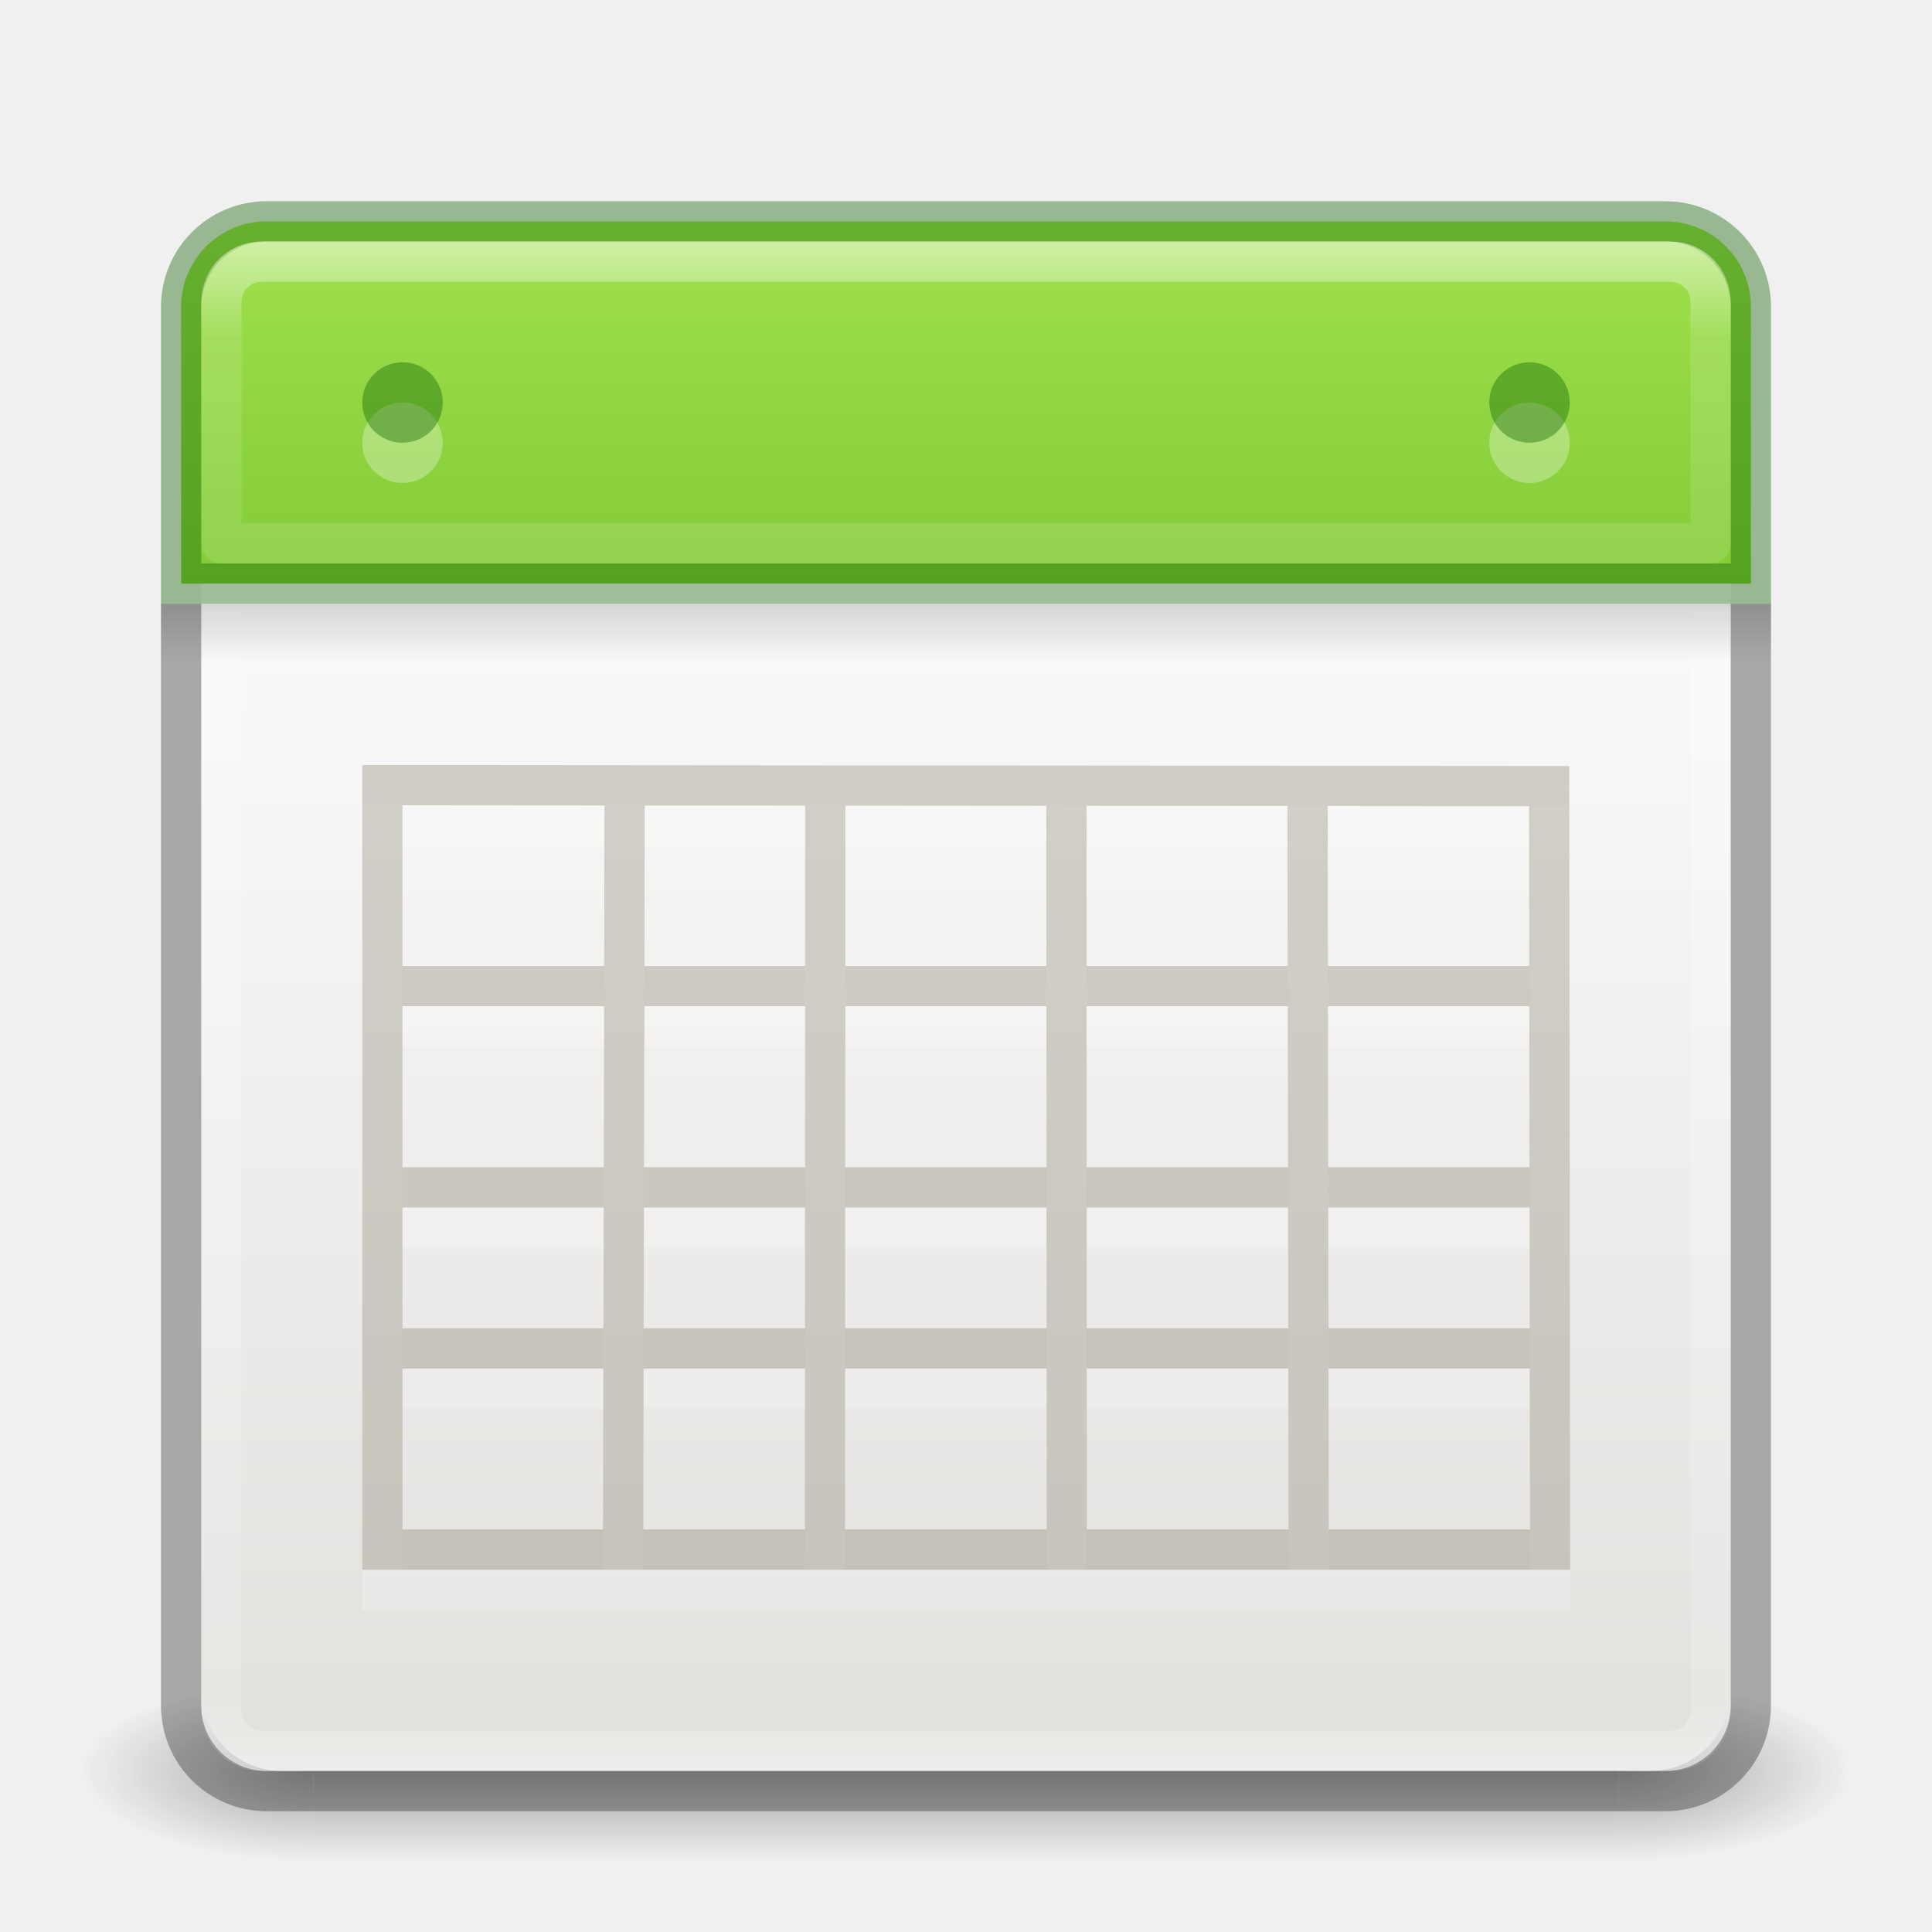
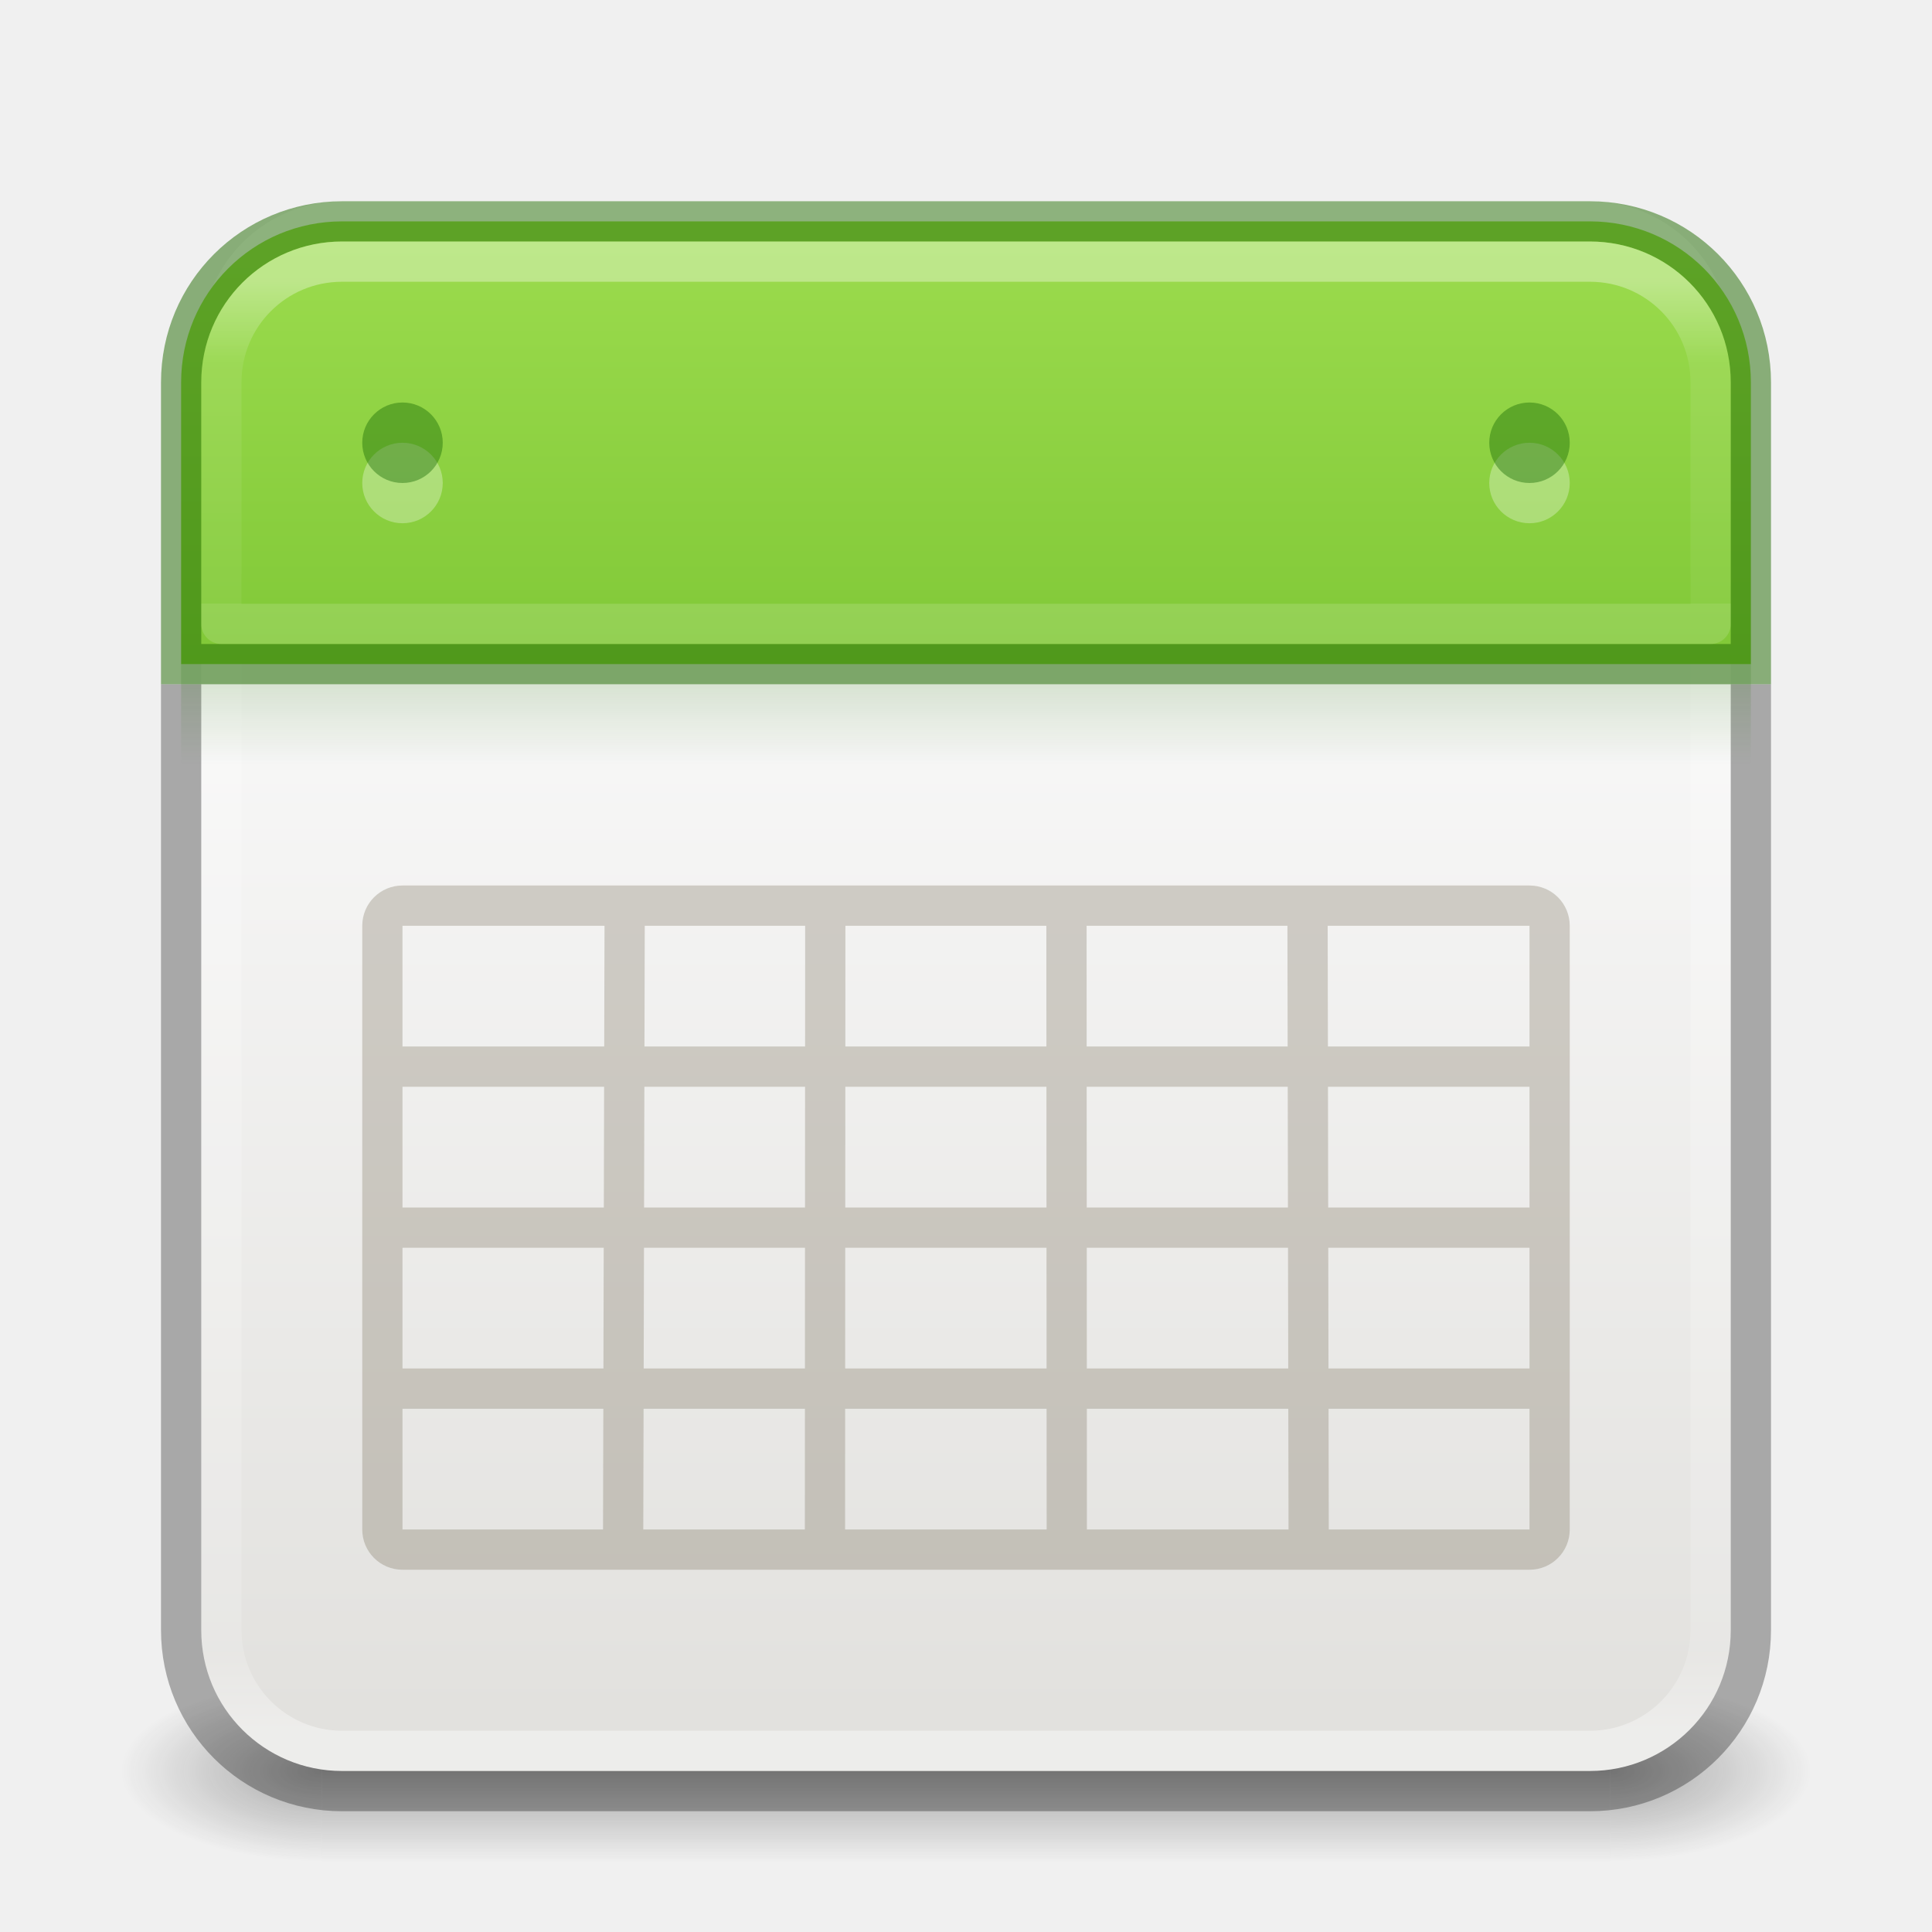
- <svg xmlns="http://www.w3.org/2000/svg" xmlns:xlink="http://www.w3.org/1999/xlink" version="1.1" width="48" height="48" id="svg3111">
-   <defs id="defs3113">
-     <linearGradient id="linearGradient3924-1">
-       <stop id="stop3926-3" style="stop-color:#ffffff;stop-opacity:1" offset="0" />
-       <stop id="stop3928-91" style="stop-color:#ffffff;stop-opacity:0.235" offset="0.063" />
-       <stop id="stop3930-6" style="stop-color:#ffffff;stop-opacity:0.157" offset="0.951" />
-       <stop id="stop3932-6" style="stop-color:#ffffff;stop-opacity:0.392" offset="1" />
+ <svg xmlns="http://www.w3.org/2000/svg" xmlns:xlink="http://www.w3.org/1999/xlink" version="1.1" width="48" height="48" id="svg6649">
+   <defs id="defs6651">
+     <linearGradient id="linearGradient1193">
+       <stop style="stop-color:#206b00;stop-opacity:1;" offset="0" id="stop1189" />
+       <stop style="stop-color:#206b00;stop-opacity:0;" offset="1" id="stop1191" />
    </linearGradient>
-     <radialGradient cx="4.993" cy="43.5" r="2.5" fx="4.993" fy="43.5" id="radialGradient3013" xlink:href="#linearGradient3688-166-749" gradientUnits="userSpaceOnUse" gradientTransform="matrix(2.003784,0,0,1.4,27.98813,-17.4)" />
+     <linearGradient id="linearGradient1153">
+       <stop id="stop1145" style="stop-color:#ffffff;stop-opacity:1" offset="0" />
+       <stop id="stop1147" style="stop-color:#ffffff;stop-opacity:0.235" offset="0.25" />
+       <stop id="stop1149" style="stop-color:#ffffff;stop-opacity:0.157" offset="1" />
+       <stop id="stop1151" style="stop-color:#ffffff;stop-opacity:0.392" offset="1" />
+     </linearGradient>
+     <linearGradient id="linearGradient1201">
+       <stop id="stop1193" style="stop-color:#ffffff;stop-opacity:1" offset="0" />
+       <stop id="stop1195" style="stop-color:#ffffff;stop-opacity:0.235" offset="0.068" />
+       <stop id="stop1197" style="stop-color:#ffffff;stop-opacity:0.157" offset="0.947" />
+       <stop id="stop1199" style="stop-color:#ffffff;stop-opacity:0.392" offset="1" />
+     </linearGradient>
    <linearGradient id="linearGradient3688-166-749">
      <stop id="stop2883" style="stop-color:#181818;stop-opacity:1" offset="0" />
      <stop id="stop2885" style="stop-color:#181818;stop-opacity:0" offset="1" />
-     </linearGradient>
-     <radialGradient cx="4.993" cy="43.5" r="2.5" fx="4.993" fy="43.5" id="radialGradient3015" xlink:href="#linearGradient3688-464-309" gradientUnits="userSpaceOnUse" gradientTransform="matrix(2.003784,0,0,1.4,-20.01187,-104.4)" />
-     <linearGradient id="linearGradient3688-464-309">
-       <stop id="stop2889" style="stop-color:#181818;stop-opacity:1" offset="0" />
-       <stop id="stop2891" style="stop-color:#181818;stop-opacity:0" offset="1" />
    </linearGradient>
    <linearGradient id="linearGradient3702-501-757">
      <stop id="stop2895" style="stop-color:#181818;stop-opacity:0" offset="0" />
      <stop id="stop2897" style="stop-color:#181818;stop-opacity:1" offset="0.5" />
      <stop id="stop2899" style="stop-color:#181818;stop-opacity:0" offset="1" />
    </linearGradient>
-     <linearGradient x1="25.058" y1="47.028" x2="25.058" y2="39.999" id="linearGradient3109" xlink:href="#linearGradient3702-501-757" gradientUnits="userSpaceOnUse" />
-     <linearGradient id="linearGradient3242-7-3-8-0-4-58-06">
-       <stop id="stop3244-5-8-5-6-4-3-8" style="stop-color:#cdf87e;stop-opacity:1" offset="0" />
-       <stop id="stop3246-9-5-1-5-3-0-7" style="stop-color:#a2e34f;stop-opacity:1" offset="0.262" />
-       <stop id="stop3248-7-2-0-7-5-35-9" style="stop-color:#68b723;stop-opacity:1" offset="0.661" />
-       <stop id="stop3250-8-2-8-5-6-40-4" style="stop-color:#1d7e0d;stop-opacity:1" offset="1" />
-     </linearGradient>
-     <linearGradient id="linearGradient3510-2">
-       <stop id="stop3512-7" style="stop-color:#000000;stop-opacity:1" offset="0" />
-       <stop id="stop3514-6" style="stop-color:#000000;stop-opacity:0" offset="1" />
-     </linearGradient>
-     <linearGradient x1="24" y1="5" x2="24" y2="43" id="linearGradient3991" xlink:href="#linearGradient3924-1" gradientUnits="userSpaceOnUse" gradientTransform="translate(4e-6,1.000006)" />
-     <linearGradient x1="24.17" y1="-12.242" x2="24.17" y2="48.934" id="linearGradient4036" xlink:href="#linearGradient3242-7-3-8-0-4-58-06" gradientUnits="userSpaceOnUse" gradientTransform="matrix(0.7090909,0,0,0.7090909,1.309104,2.309092)" />
-     <linearGradient x1="23.954" y1="15.999" x2="23.954" y2="19.963" id="linearGradient4043" xlink:href="#linearGradient3510-2" gradientUnits="userSpaceOnUse" gradientTransform="matrix(1,0,0,0.375,1.801756e-6,9.000001)" />
-     <linearGradient x1="25.132" y1="15.5" x2="25.132" y2="48.396" id="linearGradient4046-7" xlink:href="#linearGradient4658-9" gradientUnits="userSpaceOnUse" gradientTransform="matrix(0.8915399,0,0,0.8548797,2.603044,1.666539)" />
+     <radialGradient cx="4.993" cy="43.5" r="2.5" fx="4.993" fy="43.5" id="radialGradient3013-6" xlink:href="#linearGradient3688-166-749" gradientUnits="userSpaceOnUse" gradientTransform="matrix(2.003784,0,0,0.8999999,29.98813,4.850003)" />
+     <radialGradient cx="4.993" cy="43.5" r="2.5" fx="4.993" fy="43.5" id="radialGradient3015-1" xlink:href="#linearGradient3688-166-749" gradientUnits="userSpaceOnUse" gradientTransform="matrix(2.003784,0,0,0.8999999,-18.01187,-83.15)" />
+     <linearGradient x1="39" y1="6" x2="39" y2="41.945" id="linearGradient3058-5" xlink:href="#linearGradient1201" gradientUnits="userSpaceOnUse" gradientTransform="translate(4e-6,1.000006)" />
+     <linearGradient xlink:href="#linearGradient3702-501-757" id="linearGradient1191" gradientUnits="userSpaceOnUse" x1="25.058" y1="47.028" x2="25.058" y2="39.999" gradientTransform="matrix(1.142857,0,0,0.6428571,-3.428569,16.03572)" />
+     <linearGradient x1="25.132" y1="15.5" x2="25.132" y2="48.396" id="linearGradient4046-7" xlink:href="#linearGradient4658-9" gradientUnits="userSpaceOnUse" gradientTransform="matrix(0.8686799,0,0,0.8548797,3.15167,1.166543)" />
    <linearGradient id="linearGradient4658-9">
      <stop id="stop4660-7" style="stop-color:#fafafa;stop-opacity:1" offset="0" />
      <stop id="stop4662-3" style="stop-color:#e2e1de;stop-opacity:1" offset="1" />
    </linearGradient>
-     <linearGradient id="linearGradient3924-1-3">
-       <stop id="stop3926-3-1" style="stop-color:#ffffff;stop-opacity:1" offset="0" />
-       <stop id="stop3928-91-8" style="stop-color:#ffffff;stop-opacity:0.235" offset="0.063" />
-       <stop id="stop3930-6-9" style="stop-color:#ffffff;stop-opacity:0.157" offset="0.951" />
-       <stop id="stop3932-6-2" style="stop-color:#ffffff;stop-opacity:0.392" offset="1" />
+     <linearGradient xlink:href="#linearGradient1046" id="linearGradient856-2-5" x1="23.528" y1="6.083" x2="23.528" y2="25.967" gradientUnits="userSpaceOnUse" />
+     <linearGradient id="linearGradient1046">
+       <stop id="stop1042" offset="0" style="stop-color:#9bdb4d;stop-opacity:1" />
+       <stop id="stop1044" offset="1" style="stop-color:#68b723;stop-opacity:1" />
    </linearGradient>
-     <linearGradient x1="24" y1="5" x2="24" y2="43" id="linearGradient4100" xlink:href="#linearGradient3924-1-3" gradientUnits="userSpaceOnUse" gradientTransform="translate(4e-6,1.000006)" />
+     <linearGradient x1="39" y1="6" x2="39" y2="14" id="linearGradient3058-5-1" xlink:href="#linearGradient1153" gradientUnits="userSpaceOnUse" gradientTransform="translate(4e-6,1.000006)" />
+     <linearGradient xlink:href="#linearGradient1193" id="linearGradient1195" x1="24" y1="15" x2="24" y2="17" gradientUnits="userSpaceOnUse" gradientTransform="matrix(1.012987,0,0,1,-0.05844156,2)" />
  </defs>
-   <g transform="matrix(1.157895,0,0,0.6428571,-3.789476,16.03572)" id="g3712-5" style="opacity:0.35">
-     <rect width="5" height="7" x="38" y="40" id="rect2801-3" style="fill:url(#radialGradient3013);fill-opacity:1;stroke:none" />
-     <rect width="5" height="7" x="-10" y="-47" transform="scale(-1,-1)" id="rect3696-6" style="fill:url(#radialGradient3015);fill-opacity:1;stroke:none" />
-     <rect width="28" height="7" x="10" y="40" id="rect3700-4" style="fill:url(#linearGradient3109);fill-opacity:1;stroke:none" />
-   </g>
-   <rect width="38" height="38" rx="2" ry="2" x="5" y="6" id="rect5505-21" style="color:#000000;fill:url(#linearGradient4046-7);fill-opacity:1;fill-rule:nonzero;stroke:none;stroke-width:1;marker:none;visibility:visible;display:inline;overflow:visible;enable-background:accumulate" />
-   <rect width="37" height="37" rx="1" ry="1" x="5.5" y="6.5" id="rect6741" style="fill:none;stroke:url(#linearGradient3991);stroke-width:1;stroke-linecap:round;stroke-linejoin:round;stroke-miterlimit:4;stroke-opacity:1;stroke-dasharray:none;stroke-dashoffset:0" />
-   <rect width="40" height="1.5" rx="0" ry="0" x="4" y="15" id="rect3508" style="opacity:0.15;fill:url(#linearGradient4043);fill-opacity:1;fill-rule:nonzero;stroke:none;stroke-width:1;marker:none;visibility:visible;display:inline;overflow:visible;enable-background:accumulate" />
-   <path d="m 4.5,15 0,27.373 c 0,1.179 0.949,2.127 2.127,2.127 l 34.745,0 c 1.179,0 2.127,-0.949 2.127,-2.127 l 0,-27.373" id="rect4567" style="opacity:0.3;fill:none;stroke:#000000;stroke-width:1;stroke-miterlimit:4;stroke-dasharray:none" />
-   <path d="m 6.627,5.5 c -1.179,0 -2.127,0.949 -2.127,2.127 l 0,6.873 39,0 0,-6.873 c 0,-1.179 -0.949,-2.127 -2.127,-2.127 z" id="rect5505-21-3-8-5-2-6-1" style="color:#000000;fill:url(#linearGradient4036);fill-opacity:1;fill-rule:nonzero;stroke:none;stroke-width:1;marker:none;visibility:visible;display:inline;overflow:visible;enable-background:accumulate" />
-   <path d="m 6.627,5.5 c -1.179,0 -2.127,0.949 -2.127,2.127 l 0,6.873 39,0 0,-6.873 c 0,-1.179 -0.949,-2.127 -2.127,-2.127 z" id="rect5505-21-3-8-9-1-1-7-8" style="opacity:0.4;color:#000000;fill:none;stroke:#126400;stroke-width:1;stroke-linecap:round;stroke-linejoin:miter;stroke-miterlimit:4;stroke-opacity:1;stroke-dasharray:none;stroke-dashoffset:0;marker:none;visibility:visible;display:inline;overflow:visible;enable-background:accumulate" />
-   <path d="m 38.511,34.5 -29.011,0 z M 38.489,20.53 9.5,20.507 l 0,18.993 29.011,0 z m 0.021,9.97 -29.011,0 m 29.011,-5 -29.011,0 M 15.52,20.549 15.48,39.5 M 20.504,20.632 20.496,39.5 M 26.496,20.566 26.504,39.5 m 5.981,-19 0.029,19" id="rect4188-6-4-0" style="opacity:0.2;color:#000000;fill:none;stroke:#ffffff;stroke-width:1;stroke-linecap:butt;stroke-linejoin:miter;stroke-miterlimit:4;stroke-opacity:1;stroke-dasharray:none;stroke-dashoffset:0;marker:none;visibility:visible;display:inline;overflow:visible;enable-background:accumulate" />
-   <path d="m 11.465,11.472 a 1.102,1.047 0 1 1 -2.205,0 1.102,1.047 0 1 1 2.205,0 z" transform="matrix(0.9071429,0,0,0.9548872,28.6,0.04511312)" id="path4682-6-3" style="opacity:0.3;color:#000000;fill:#ffffff;fill-opacity:1;fill-rule:nonzero;stroke:none;stroke-width:1.074;marker:none;visibility:visible;display:inline;overflow:visible;enable-background:accumulate" />
-   <path d="m 11.465,11.472 a 1.102,1.047 0 1 1 -2.205,0 1.102,1.047 0 1 1 2.205,0 z" transform="matrix(0.9071429,0,0,0.9548872,28.6,-0.9548863)" id="path4682-6-1-5" style="opacity:0.4;color:#000000;fill:#126400;fill-opacity:1;fill-rule:nonzero;stroke:none;stroke-width:1.074;marker:none;visibility:visible;display:inline;overflow:visible;enable-background:accumulate" />
-   <path d="m 6.5,6.5 c -0.554,0 -1,0.446 -1,1 l 0,6 37,0 0,-6 c 0,-0.554 -0.446,-1 -1,-1 z" id="rect6741-1" style="opacity:0.5;fill:none;stroke:url(#linearGradient4100);stroke-width:1;stroke-linecap:round;stroke-linejoin:round;stroke-miterlimit:4;stroke-opacity:1;stroke-dasharray:none;stroke-dashoffset:0" />
-   <path d="M 38.511,33.5 9.5,33.5 z M 38.489,19.53 9.5,19.507 l 0,18.993 29.011,0 z M 38.511,29.5 9.5,29.5 m 29.011,-5 -29.011,0 m 6.02,-4.951 -0.039,18.951 M 20.504,19.632 20.496,38.5 m 6,-18.934 0.008,18.934 m 5.981,-19 0.029,19" id="rect4188-6-4-0-8" style="opacity:0.25;fill:none;stroke:#5e553c;stroke-width:1;stroke-miterlimit:4;stroke-opacity:1;stroke-dasharray:none" />
-   <path d="m 11.465,11.472 a 1.102,1.047 0 1 1 -2.205,0 1.102,1.047 0 1 1 2.205,0 z" transform="matrix(0.9071429,0,0,0.9548872,0.6,0.04511336)" id="path4682-6-3-8" style="opacity:0.3;color:#000000;fill:#ffffff;fill-opacity:1;fill-rule:nonzero;stroke:none;stroke-width:1.074;marker:none;visibility:visible;display:inline;overflow:visible;enable-background:accumulate" />
-   <path d="m 11.465,11.472 a 1.102,1.047 0 1 1 -2.205,0 1.102,1.047 0 1 1 2.205,0 z" transform="matrix(0.9071429,0,0,0.9548872,0.6,-0.9548859)" id="path4682-6-1-5-0" style="opacity:0.4;color:#000000;fill:#126400;fill-opacity:1;fill-rule:nonzero;stroke:none;stroke-width:1.074;marker:none;visibility:visible;display:inline;overflow:visible;enable-background:accumulate" />
+   <rect style="opacity:0.35;fill:url(#radialGradient3013-6);fill-opacity:1;stroke:none;stroke-width:0.863" id="rect2801-3-7" y="41.75" x="40" height="4.5" width="5" />
+   <rect style="opacity:0.35;fill:url(#radialGradient3015-1);fill-opacity:1;stroke:none;stroke-width:0.863" id="rect3696-6-3" transform="scale(-1)" y="-46.25" x="-8" height="4.5" width="5" />
+   <rect style="opacity:0.35;fill:url(#linearGradient1191);fill-opacity:1;stroke:none;stroke-width:0.863" id="rect3700-4-6" y="41.75" x="8" height="4.5" width="32" />
+   <rect style="color:#000000;font-variation-settings:normal;display:inline;overflow:visible;visibility:visible;opacity:1;vector-effect:none;fill:url(#linearGradient4046-7);fill-opacity:1;fill-rule:nonzero;stroke:none;stroke-width:1;stroke-linecap:butt;stroke-linejoin:miter;stroke-miterlimit:4;stroke-dasharray:none;stroke-dashoffset:0;stroke-opacity:1;marker:none;enable-background:accumulate;stop-color:#000000;stop-opacity:1" id="rect5505-21-1" y="5" x="5" ry="3.5" rx="3.5" height="39" width="38" />
+   <rect style="opacity:1;fill:none;stroke:url(#linearGradient3058-5);stroke-width:1;stroke-linecap:round;stroke-linejoin:round;stroke-miterlimit:4;stroke-dasharray:none;stroke-dashoffset:0;stroke-opacity:1" id="rect6741-2" y="6.5" x="5.5" ry="3" rx="3" height="37" width="37" />
+   <path id="rect5505-21-1-8" style="color:#000000;font-variation-settings:normal;display:inline;overflow:visible;visibility:visible;opacity:0.3;vector-effect:none;fill:none;fill-opacity:1;fill-rule:nonzero;stroke:#000000;stroke-width:1;stroke-linecap:butt;stroke-linejoin:miter;stroke-miterlimit:4;stroke-dasharray:none;stroke-dashoffset:0;stroke-opacity:1;marker:none;enable-background:accumulate;stop-color:#000000;stop-opacity:1" d="m 4.5,17 v 23.5 c 0,2.216 1.784,4 4,4 h 31 c 2.216,0 4,-1.784 4,-4 V 17" />
+   <rect style="font-variation-settings:normal;opacity:0.15;vector-effect:none;fill:url(#linearGradient1195);fill-opacity:1;stroke:none;stroke-width:1;stroke-linecap:butt;stroke-linejoin:miter;stroke-miterlimit:4;stroke-dasharray:none;stroke-dashoffset:0;stroke-opacity:1;marker:none;stop-color:#000000;stop-opacity:1" id="rect1187" width="39" height="2.5" x="4.5" y="16.5" rx="0" ry="0" />
+   <path id="rect5505-21-1-9" style="color:#000000;display:inline;overflow:visible;visibility:visible;opacity:1;fill:url(#linearGradient856-2-5);fill-opacity:1;fill-rule:nonzero;stroke:#206b00;stroke-width:1;stroke-opacity:0.502;marker:none;enable-background:accumulate" d="m 8.5,5.5 c -2.216,0 -4,1.784 -4,4 v 7 h 39 v -7 c 0,-2.216 -1.784,-4 -4,-4 z" />
+   <path id="rect6741-2-3" style="opacity:0.35;fill:none;stroke:url(#linearGradient3058-5-1);stroke-width:1;stroke-linecap:round;stroke-linejoin:round;stroke-miterlimit:4;stroke-dasharray:none;stroke-dashoffset:0;stroke-opacity:1" d="m 8.5,6.5 c -1.662,0 -3,1.338 -3,3 v 6 h 37 v -6 c 0,-1.662 -1.338,-3 -3,-3 z" />
+   <path d="M 39,12 A 1,1 0 1 1 37,12 a 1,1 0 1 1 2,0 z" id="path4682-6-3" style="color:#000000;display:inline;overflow:visible;visibility:visible;opacity:0.3;fill:#ffffff;fill-opacity:1;fill-rule:nonzero;stroke:none;stroke-width:1;marker:none;enable-background:accumulate" />
+   <path d="m 39,11 a 1,1 0 1 1 -2,0 1,1 0 1 1 2,0 z" id="path4682-6-1-5" style="color:#000000;display:inline;overflow:visible;visibility:visible;opacity:0.4;fill:#126400;fill-opacity:1;fill-rule:nonzero;stroke:none;stroke-width:1;marker:none;enable-background:accumulate" />
+   <path d="M 11,12 A 1,1 0 1 1 9,12 a 1,1 0 1 1 2,0 z" id="path4682-6-3-8" style="color:#000000;display:inline;overflow:visible;visibility:visible;opacity:0.3;fill:#ffffff;fill-opacity:1;fill-rule:nonzero;stroke:none;stroke-width:1;marker:none;enable-background:accumulate" />
+   <path d="m 11,11 a 1,1 0 1 1 -2,0 1,1 0 1 1 2,0 z" id="path4682-6-1-5-0" style="color:#000000;display:inline;overflow:visible;visibility:visible;opacity:0.4;fill:#126400;fill-opacity:1;fill-rule:nonzero;stroke:none;stroke-width:1;marker:none;enable-background:accumulate" />
+   <path id="rect1061" style="opacity:0.25;vector-effect:none;fill:none;stroke:#5e553c;stop-color:#000000;stop-opacity:1" d="m 10,22.5 h 28 c 0.277,0 0.5,0.223 0.5,0.5 v 15 c 0,0.277 -0.223,0.5 -0.5,0.5 H 10 C 9.723,38.5 9.5,38.277 9.5,38 V 23 c 0,-0.277 0.223,-0.5 0.5,-0.5 z M 38.511,34.5 H 9.5 Z m 0,-4 H 9.5 m 29.011,-4 H 9.5 m 6.02,-3.95 -0.039,15.951 m 5.023,-15.868 -0.008,15.868 m 6,-15.934 0.008,15.934 m 5.981,-16 0.029,16" />
</svg>
